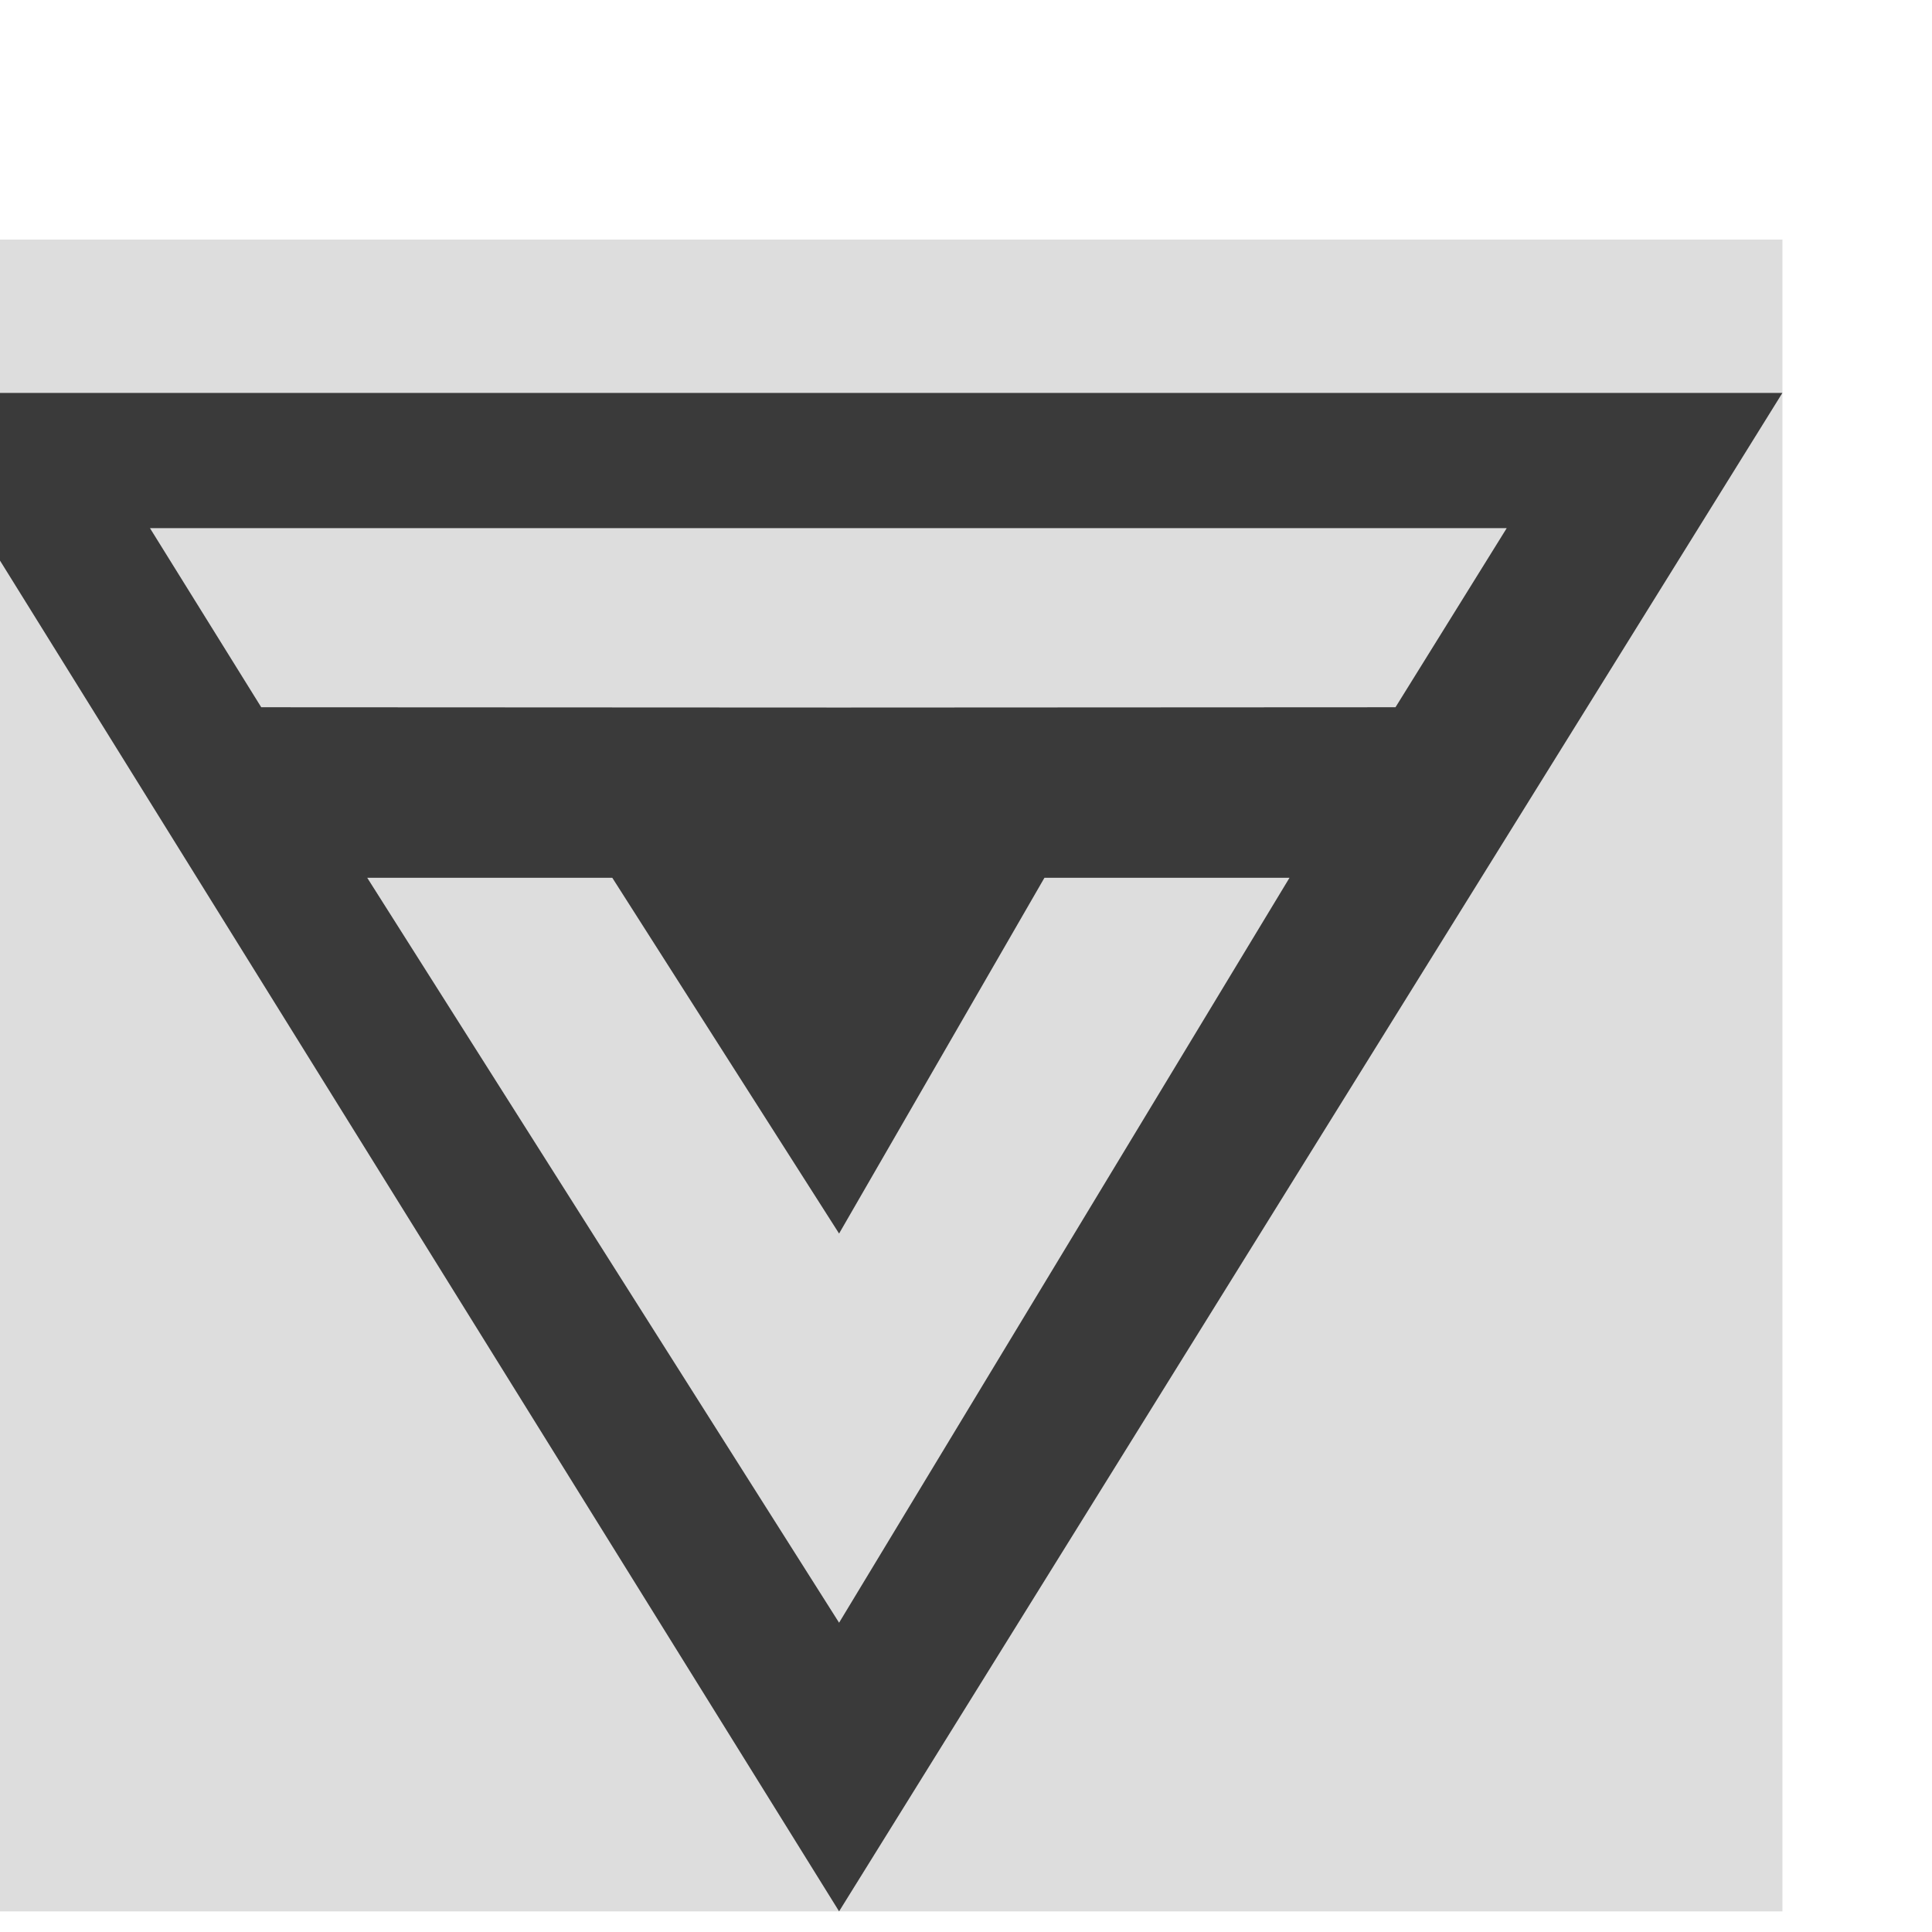
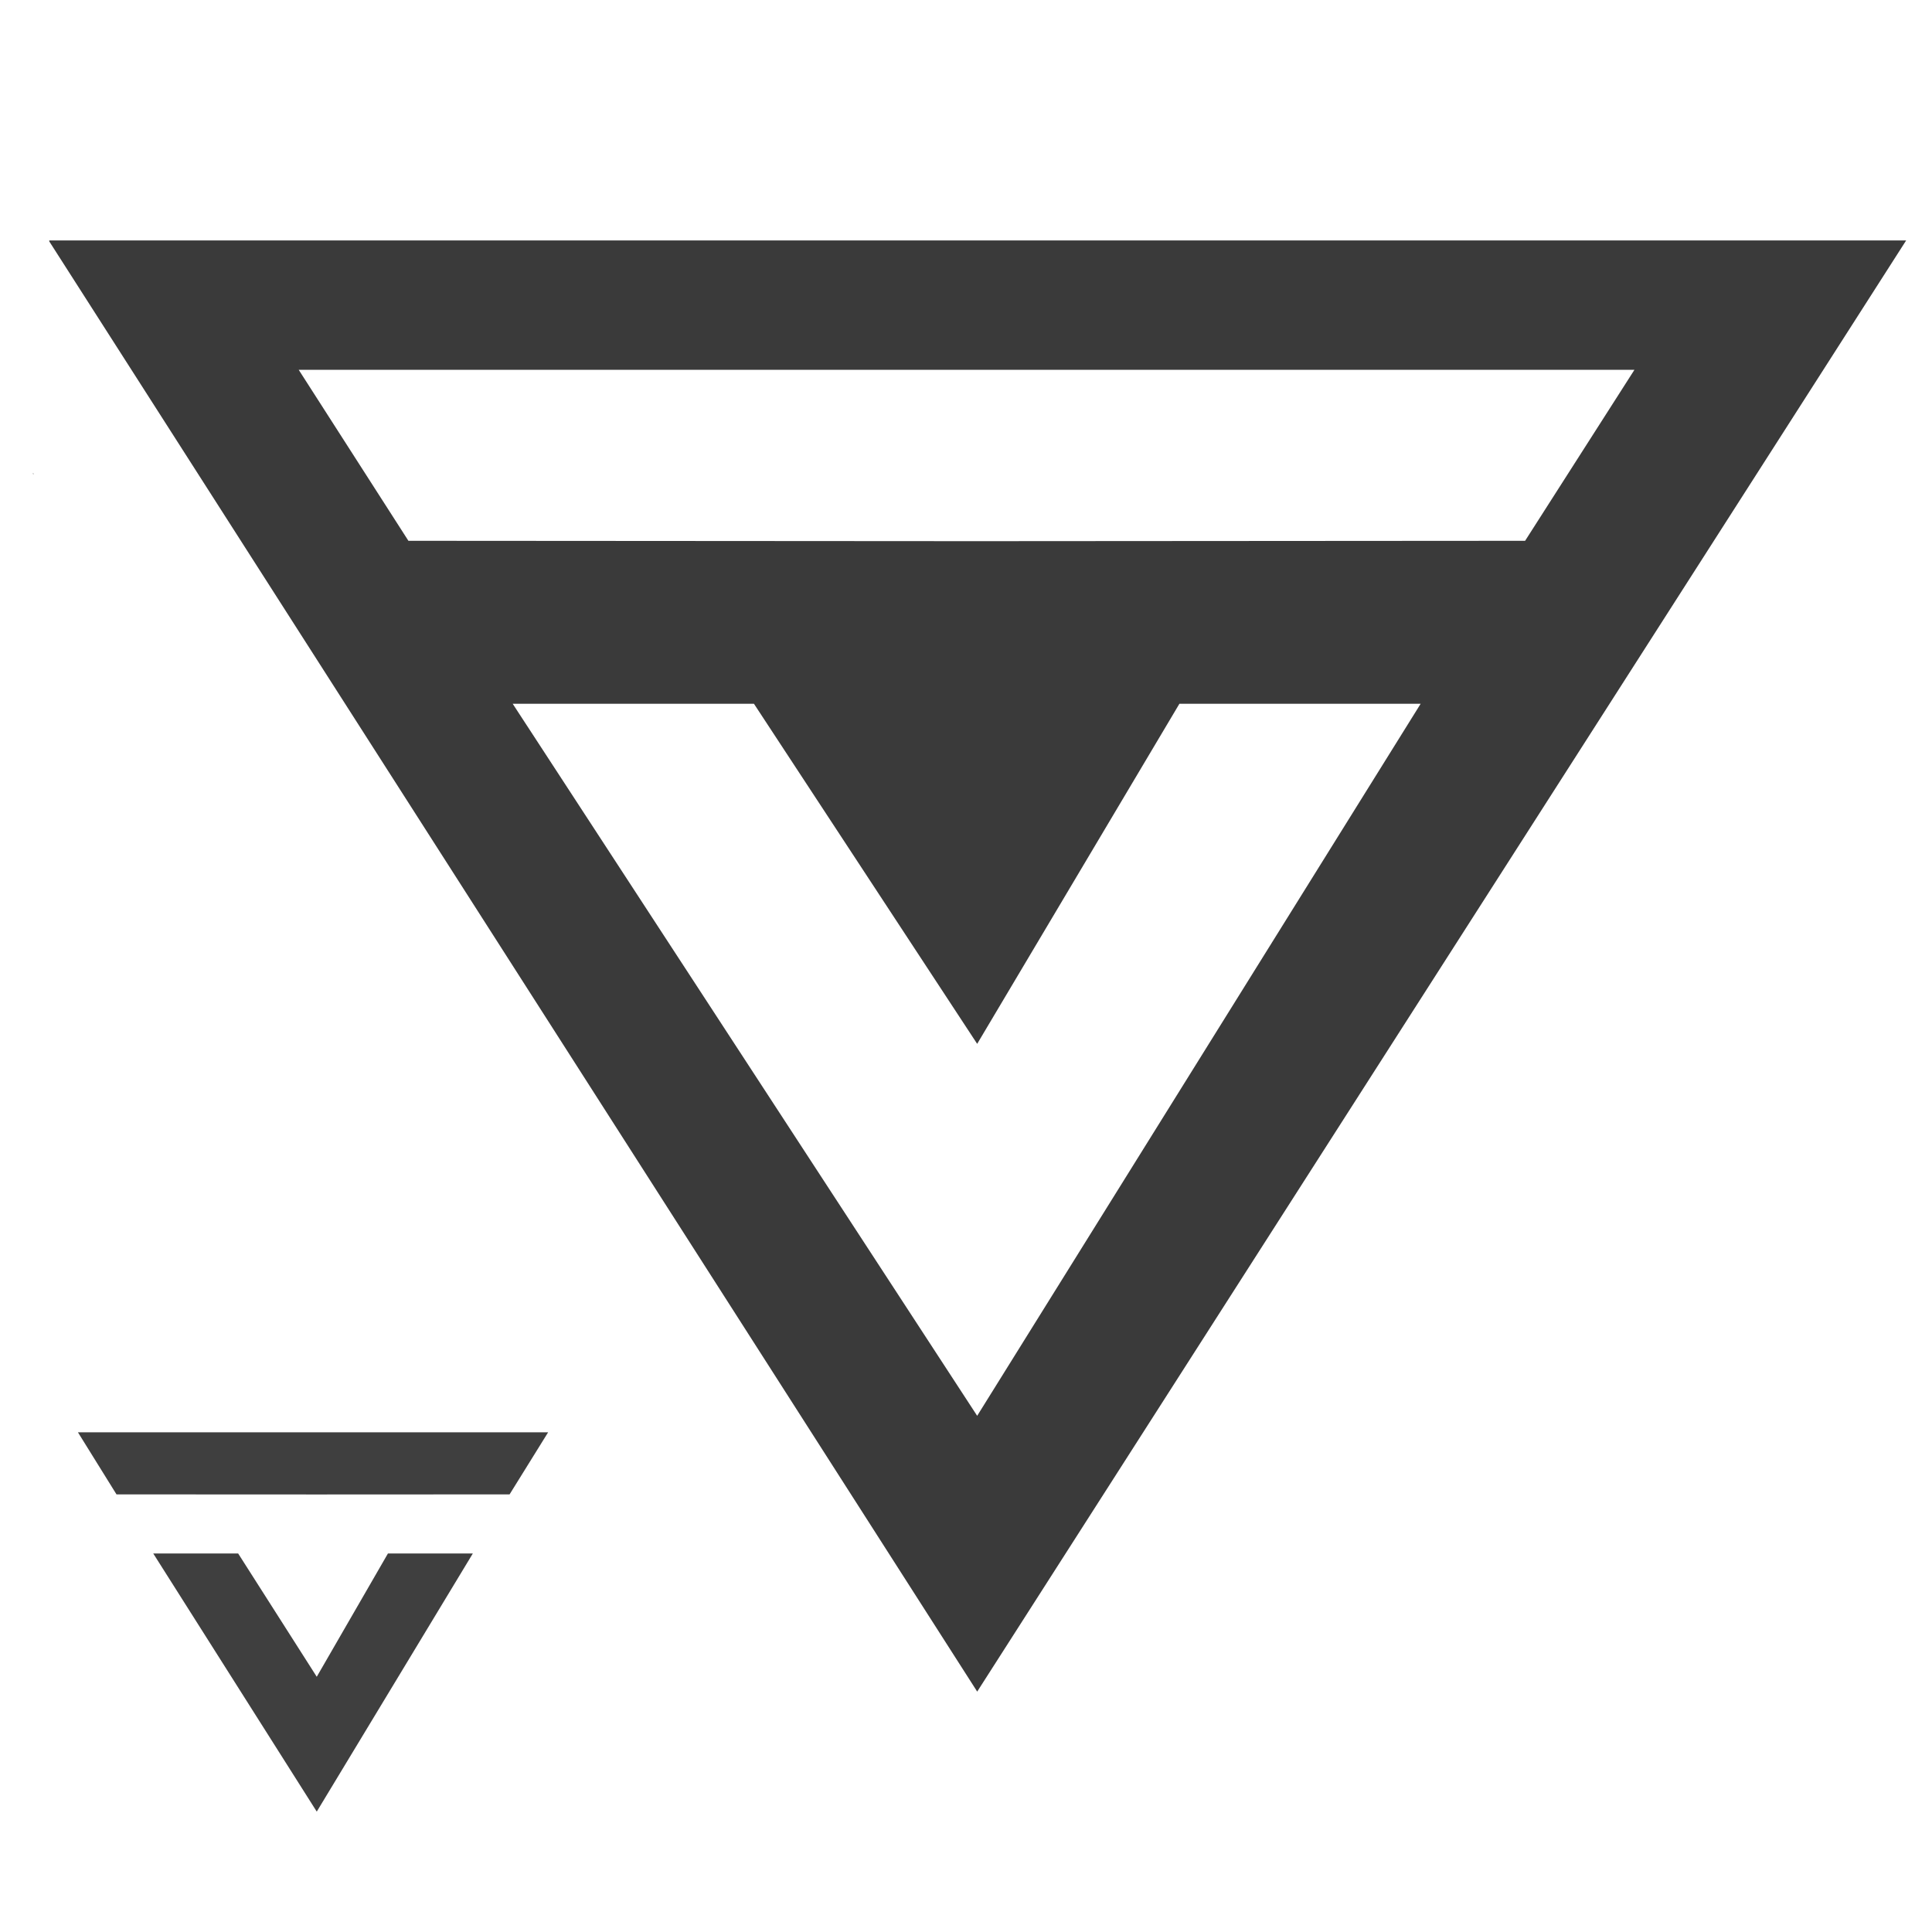
<svg xmlns="http://www.w3.org/2000/svg" version="1.1" id="Layer_1" x="0px" y="0px" width="84px" height="84px" viewBox="0 0 84 84" enable-background="new 0 0 84 84" xml:space="preserve">
+   <polygon fill="#3A3A3A" points="1.424,20.583 1.454,20.631 1.454,20.583 " />
  <g>
-     <polygon fill="#DDDDDD" points="36.482,30.761 60.673,30.749 65.507,22.965 36.016,22.965 6.523,22.965 11.359,30.749  " />
-     <polygon fill="#DDDDDD" points="-4.5,83.104 36.482,83.104 -4.5,17.131  " />
-     <rect x="-4.5" y="10.416" fill="#DDDDDD" width="81.997" height="6.667" />
-     <polygon fill="#DDDDDD" points="36.482,53.635 26.621,38.166 15.969,38.166 36.482,70.551 56.063,38.166 45.411,38.166  " />
-     <polygon fill="#DDDDDD" points="77.497,83.104 77.497,17.083 36.482,83.104  " />
-     <path fill="#3A3A3A" d="M-4.53,17.083l0.03,0.049l40.982,65.972l41.015-66.021H-4.5H-4.53z M36.482,70.551L15.969,38.166h10.652   l9.861,15.469l8.929-15.469h10.652L36.482,70.551z M36.016,22.965h29.491l-4.834,7.784l-24.191,0.012l-25.123-0.012l-4.836-7.784   H36.016z" />
+     <polygon fill="#3F3F3F" points="13.772,72.903 10.355,67.543 6.663,67.543 13.772,78.766 20.558,67.543 16.867,67.543  " />
+     <polygon fill="#3F3F3F" points="5.065,64.973 13.772,64.977 22.156,64.973 23.831,62.275 13.61,62.275 3.389,62.275  " />
  </g>
+   <path fill="#3A3A3A" d="M2.142,10.495l40.345,63.053l40.39-63.095H2.142V10.495z M42.486,61.557L22.291,30.598H32.78l9.706,14.787  l8.793-14.787h10.489L42.486,61.557z M71.063,16.078l-4.754,7.435l-23.823,0.016l-24.729-0.016l-4.77-7.435H42.03H71.063z" />
</svg>
